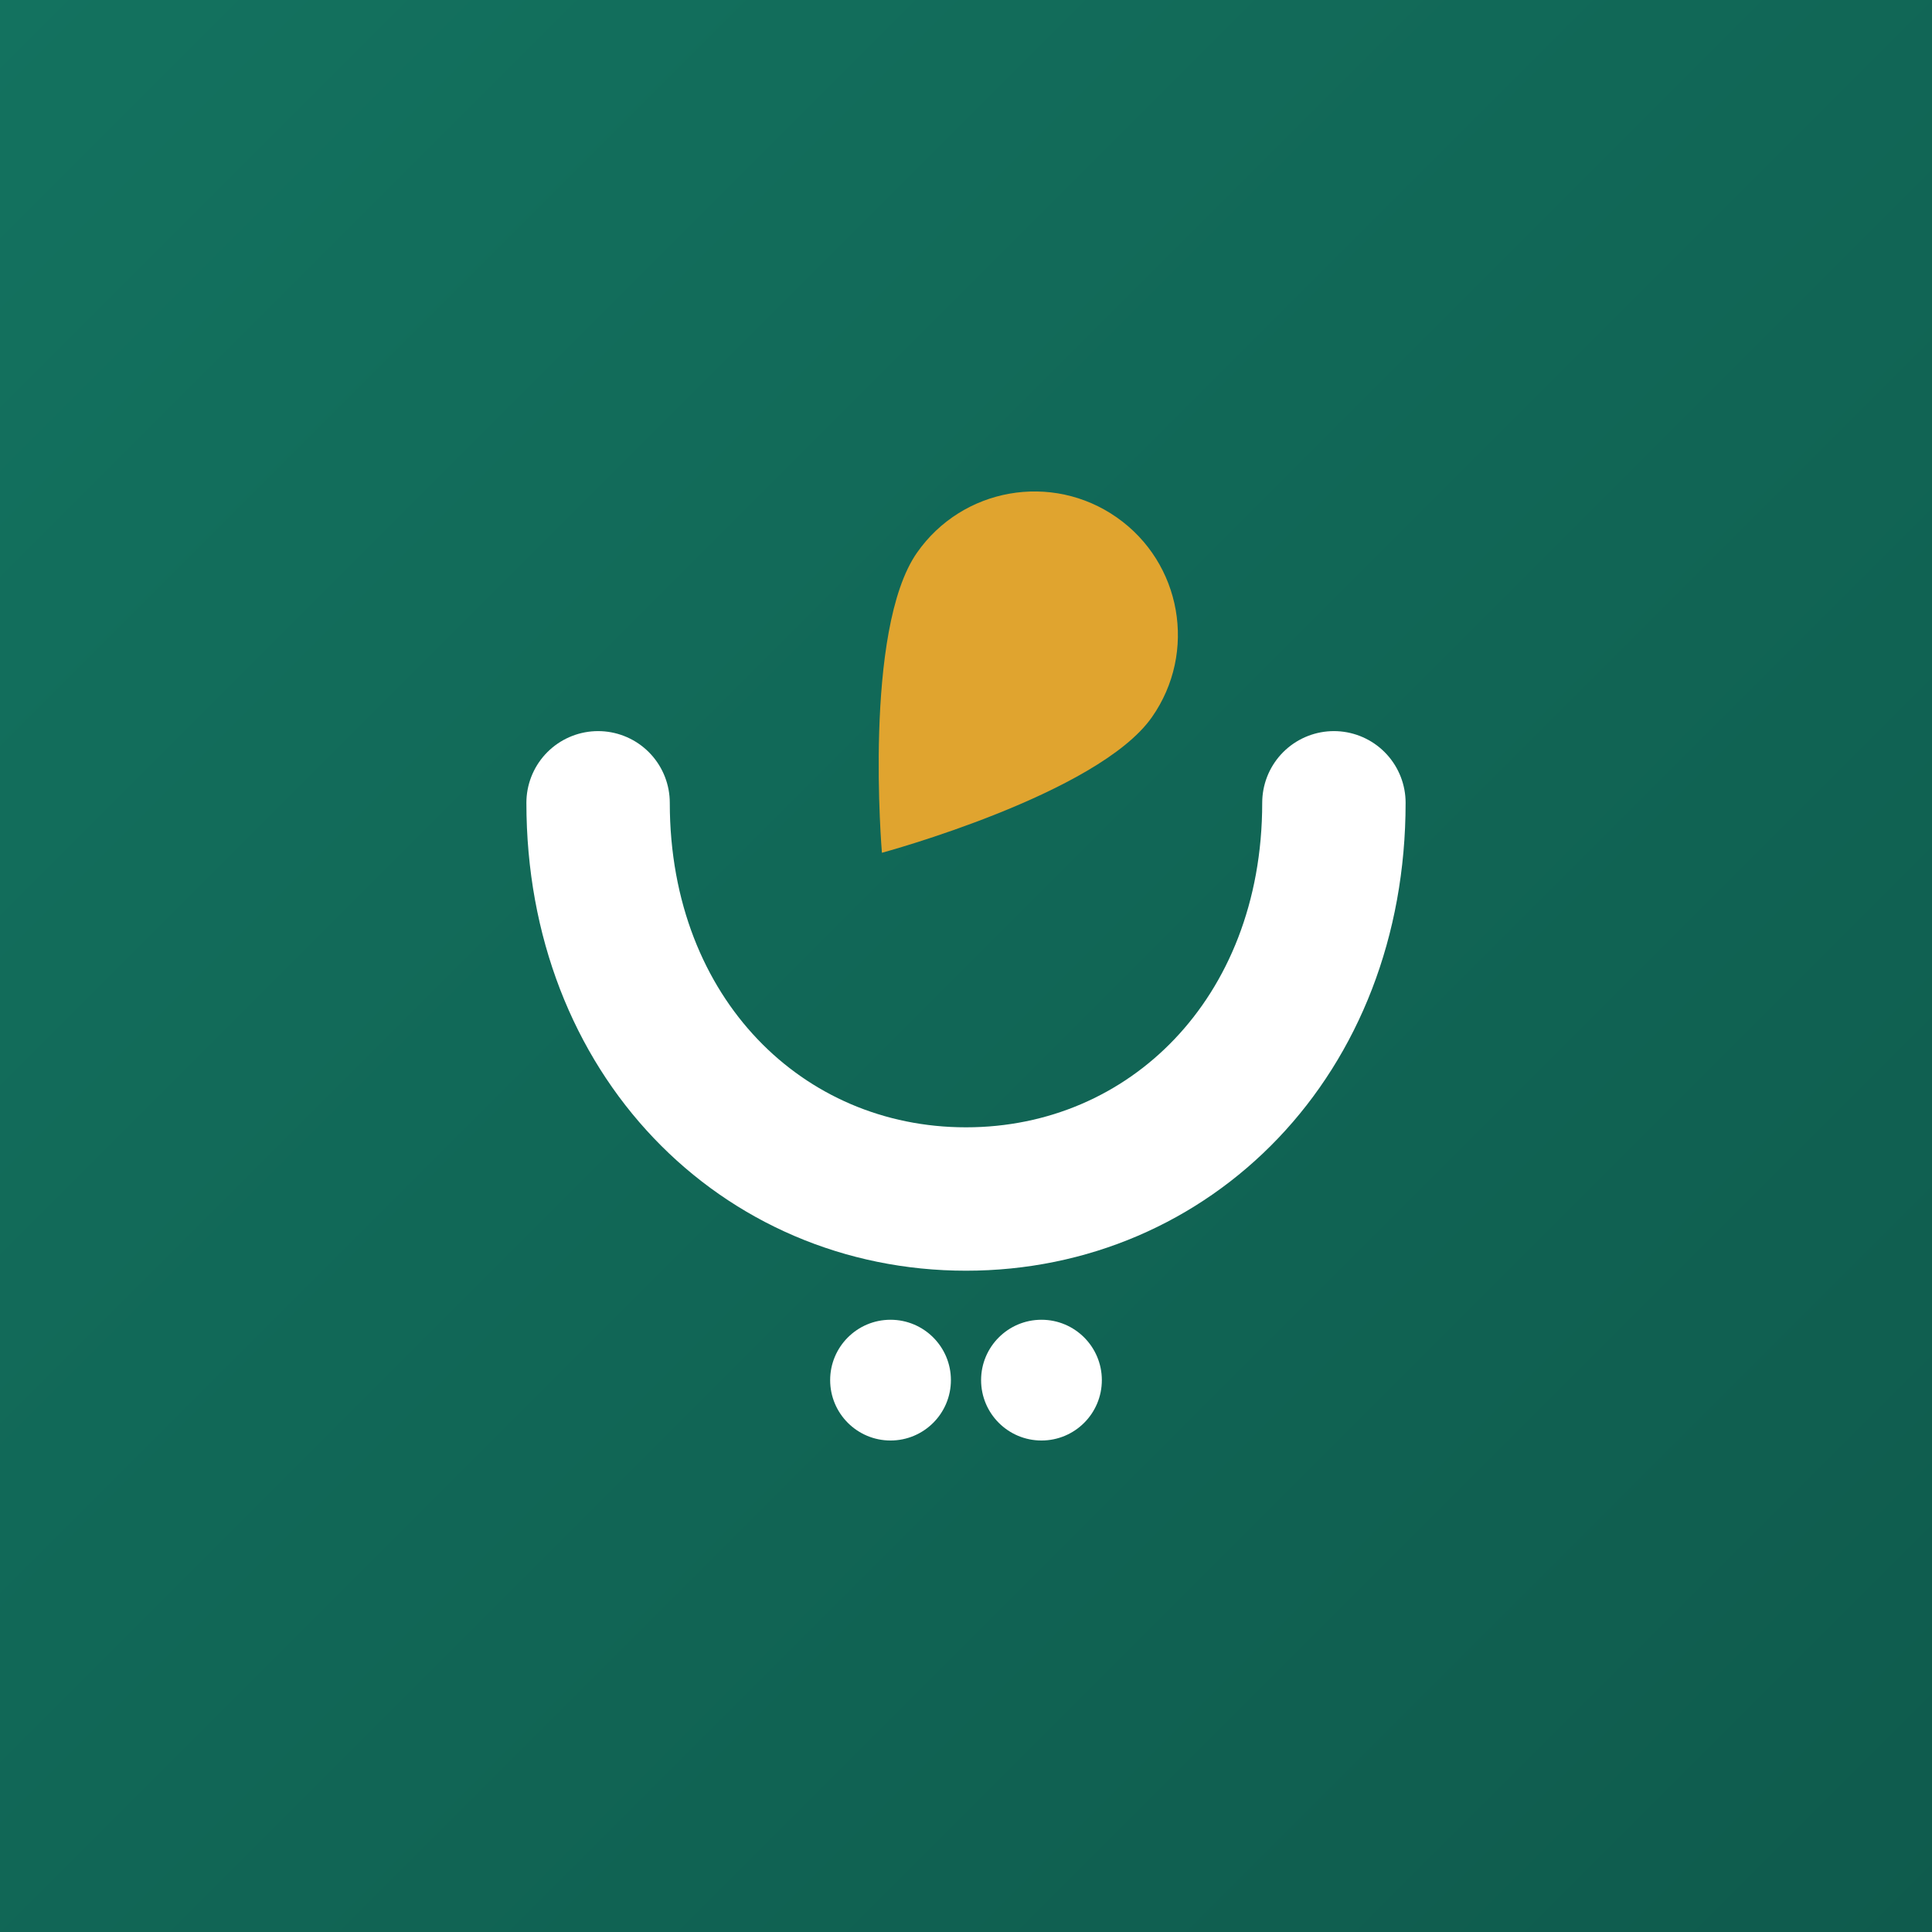
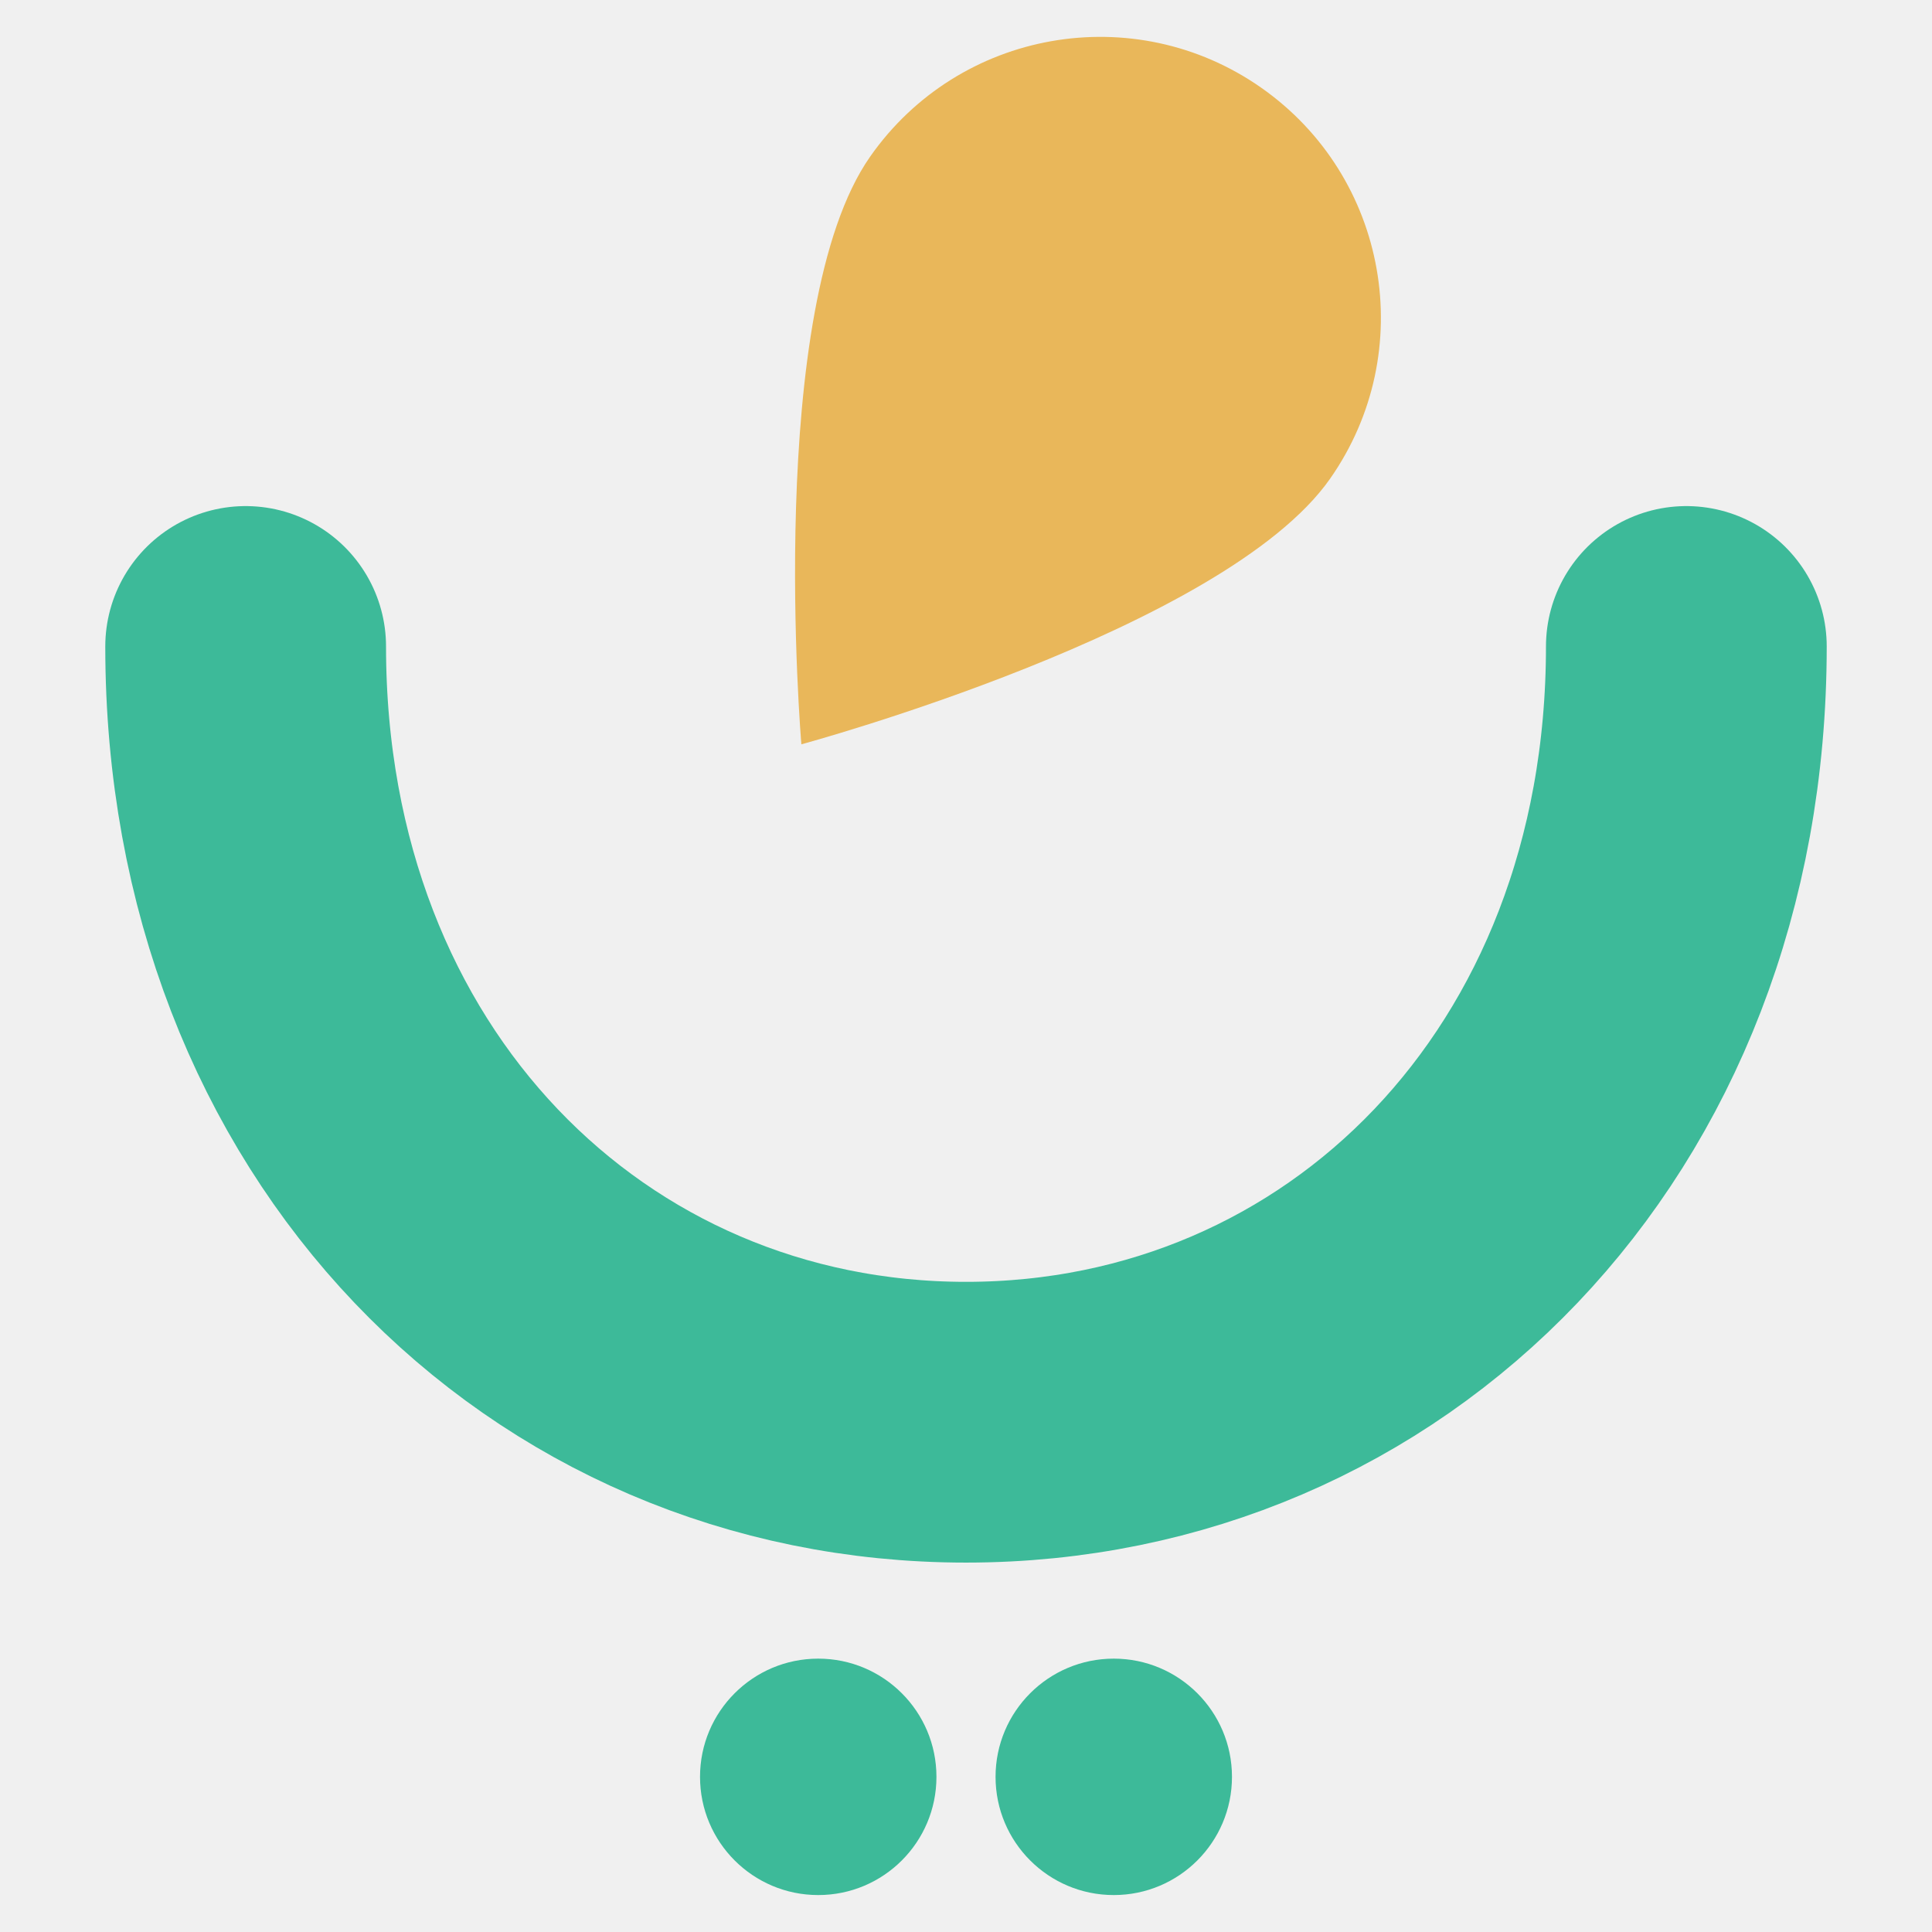
- <svg xmlns="http://www.w3.org/2000/svg" viewBox="0 0 1024 1024">
-   <defs>
-     <linearGradient id="g" x1="0" y1="0" x2="1" y2="1">
-       <stop offset="0" stop-color="#13725F" />
-       <stop offset="1" stop-color="#0F5B4D" />
-     </linearGradient>
-   </defs>
-   <rect width="1024" height="1024" fill="url(#g)" />
-   <g transform="translate(192 185.5) scale(10)">
-     <path d="M12.5 24c0 12.4 8.7 21 19.5 21s19.5-8.6 19.5-21" fill="none" stroke="#FFFFFF" stroke-width="7.6" stroke-linecap="round" />
-     <circle cx="28" cy="54.6" r="3.2" fill="#FFFFFF" />
-     <circle cx="36" cy="54.6" r="3.2" fill="#FFFFFF" />
-     <path d="M32 8.5c0 0-7.6 9.1-7.6 14.1a7.6 7.6 0 0 0 15.2 0c0-5-7.6-14.1-7.6-14.1Z" fill="#E0A42F" transform="translate(3 -5.5) rotate(-145 32 21.5)" />
-   </g>
+ <svg xmlns="http://www.w3.org/2000/svg" viewBox="5.85 6.5 52.3 52.3" role="img" aria-label="Yusr">
+   <path d="M12.5 24c0 12.4 8.7 21 19.5 21s19.5-8.6 19.5-21" fill="none" stroke="#3DBA99" stroke-width="7.6" stroke-linecap="round" />
+   <circle cx="28" cy="54.6" r="3.2" fill="#3DBA99" />
+   <circle cx="36" cy="54.6" r="3.2" fill="#3DBA99" />
+   <path d="M32 8.5c0 0-7.6 9.1-7.6 14.1a7.6 7.6 0 0 0 15.2 0c0-5-7.6-14.1-7.6-14.1Z" fill="#E9B75A" transform="translate(3 -5.5) rotate(-145 32 21.5)" />
</svg>
